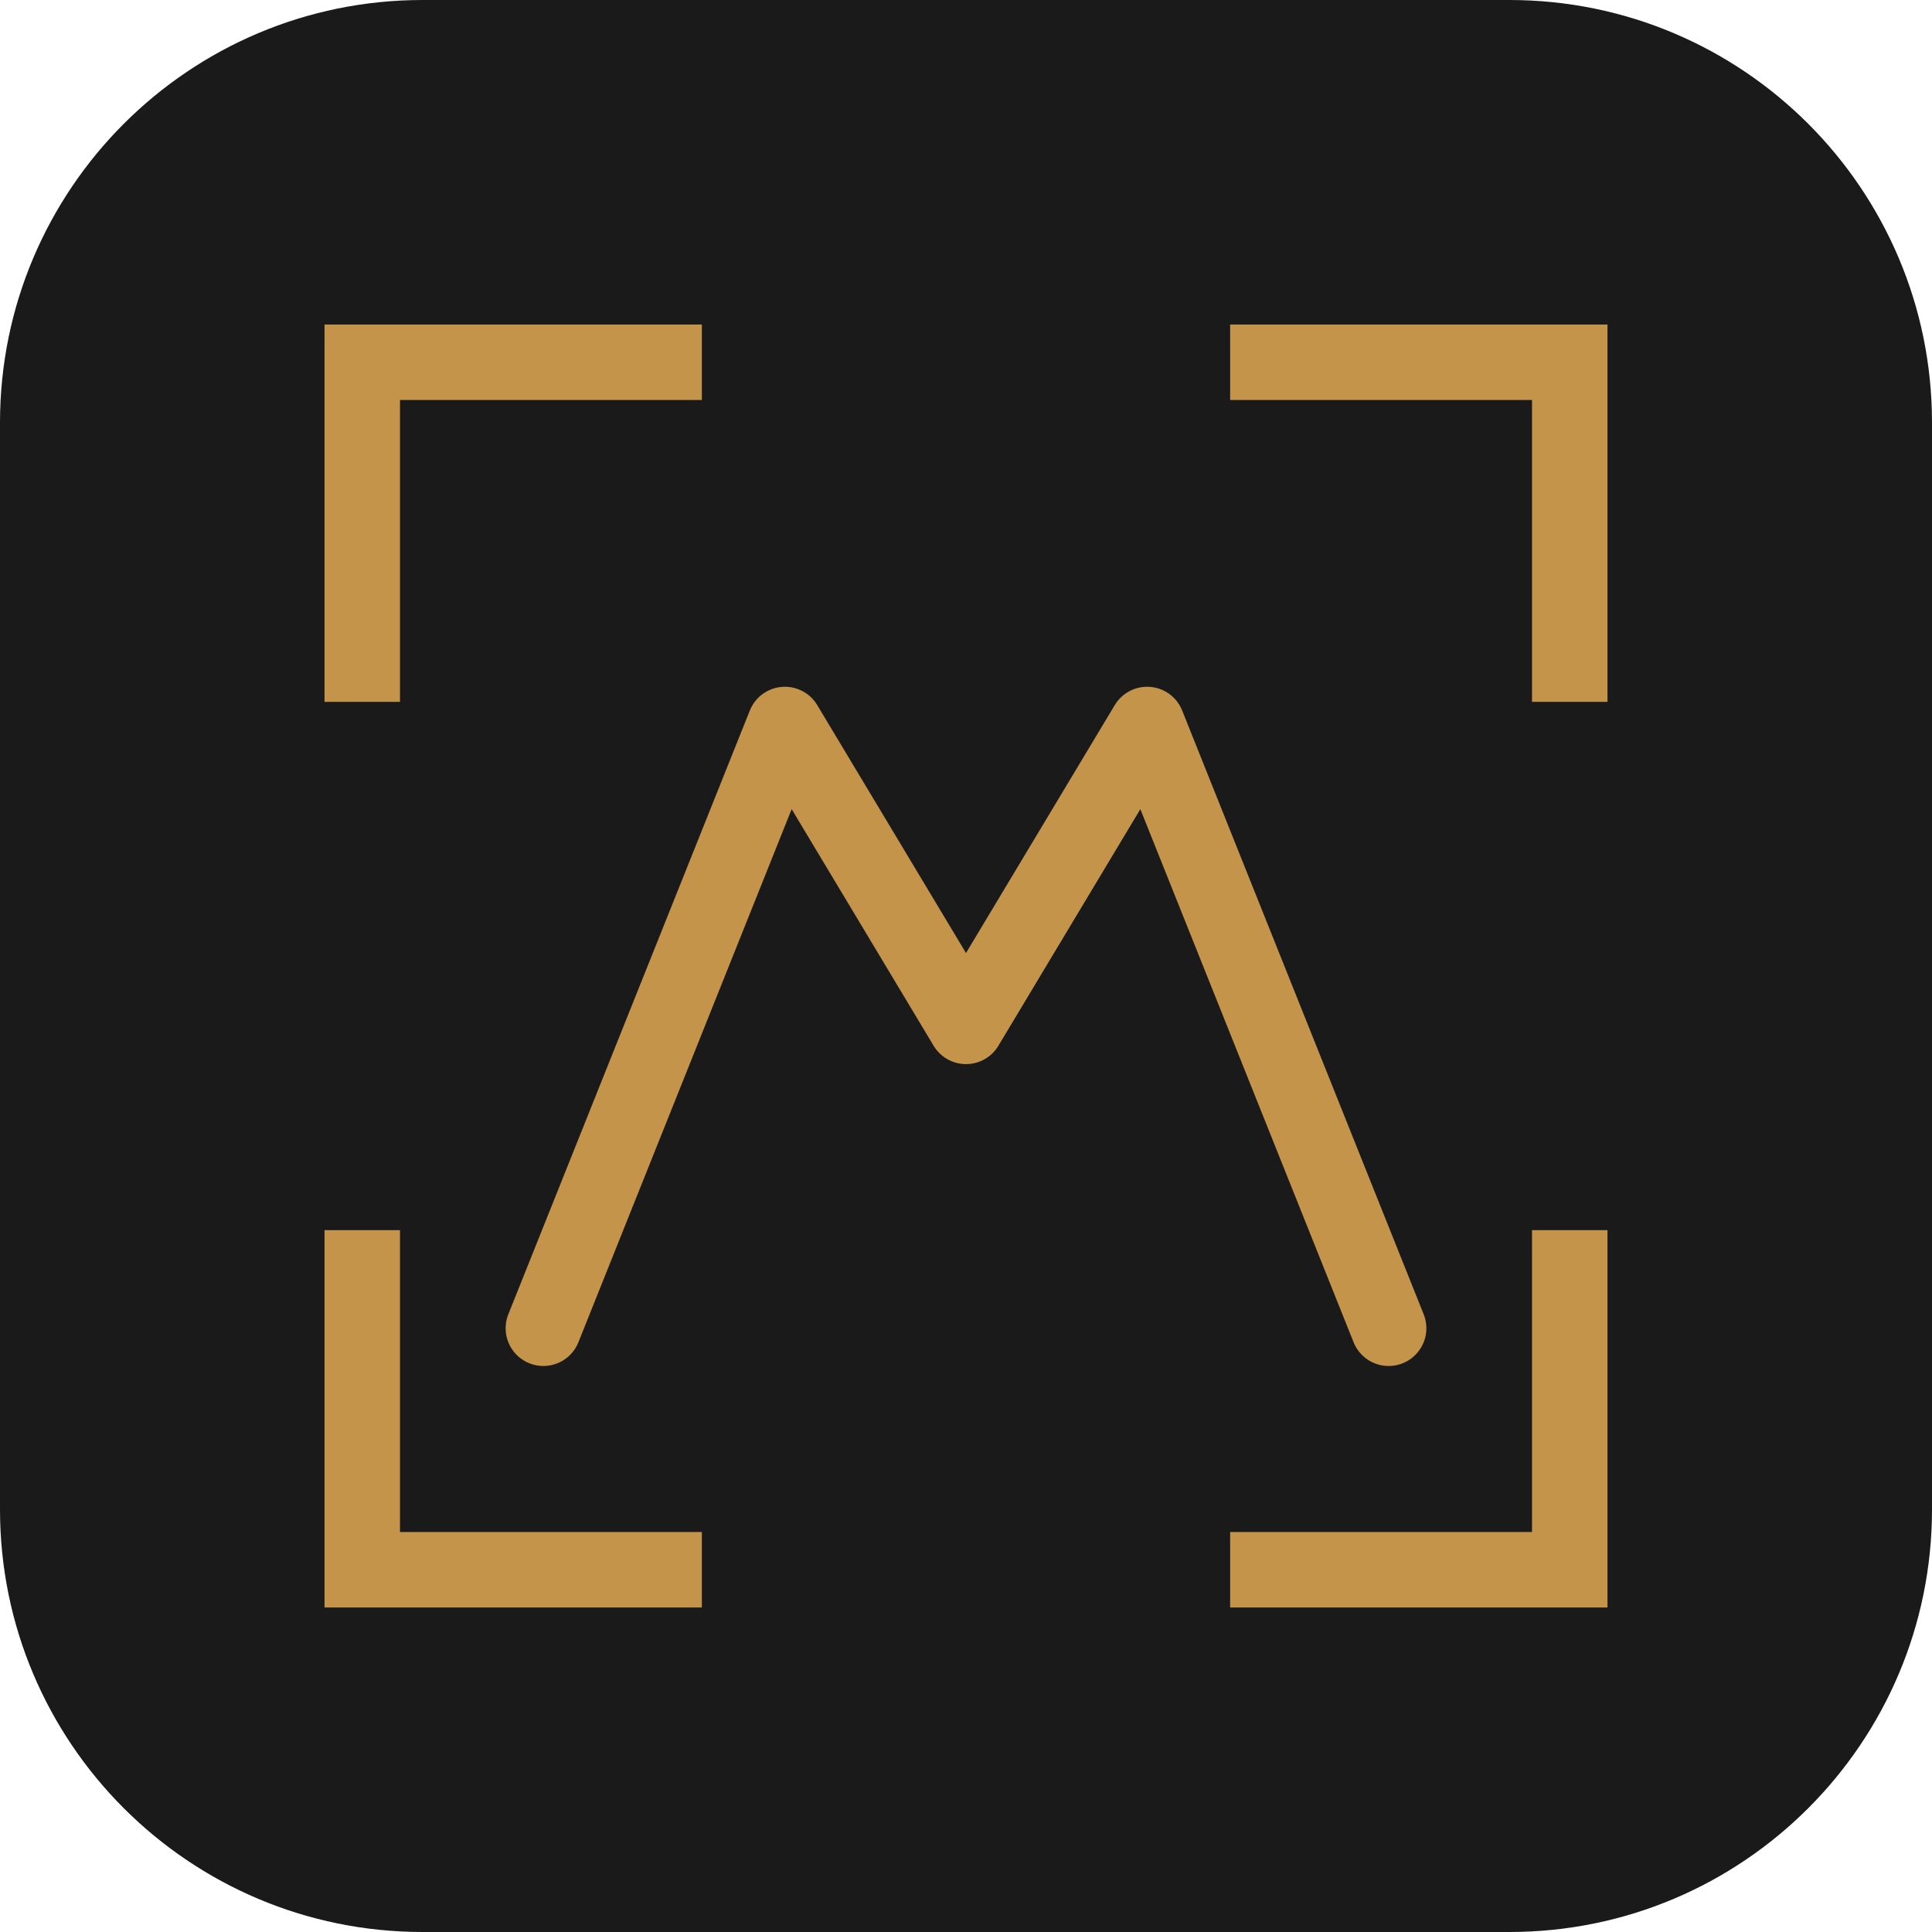
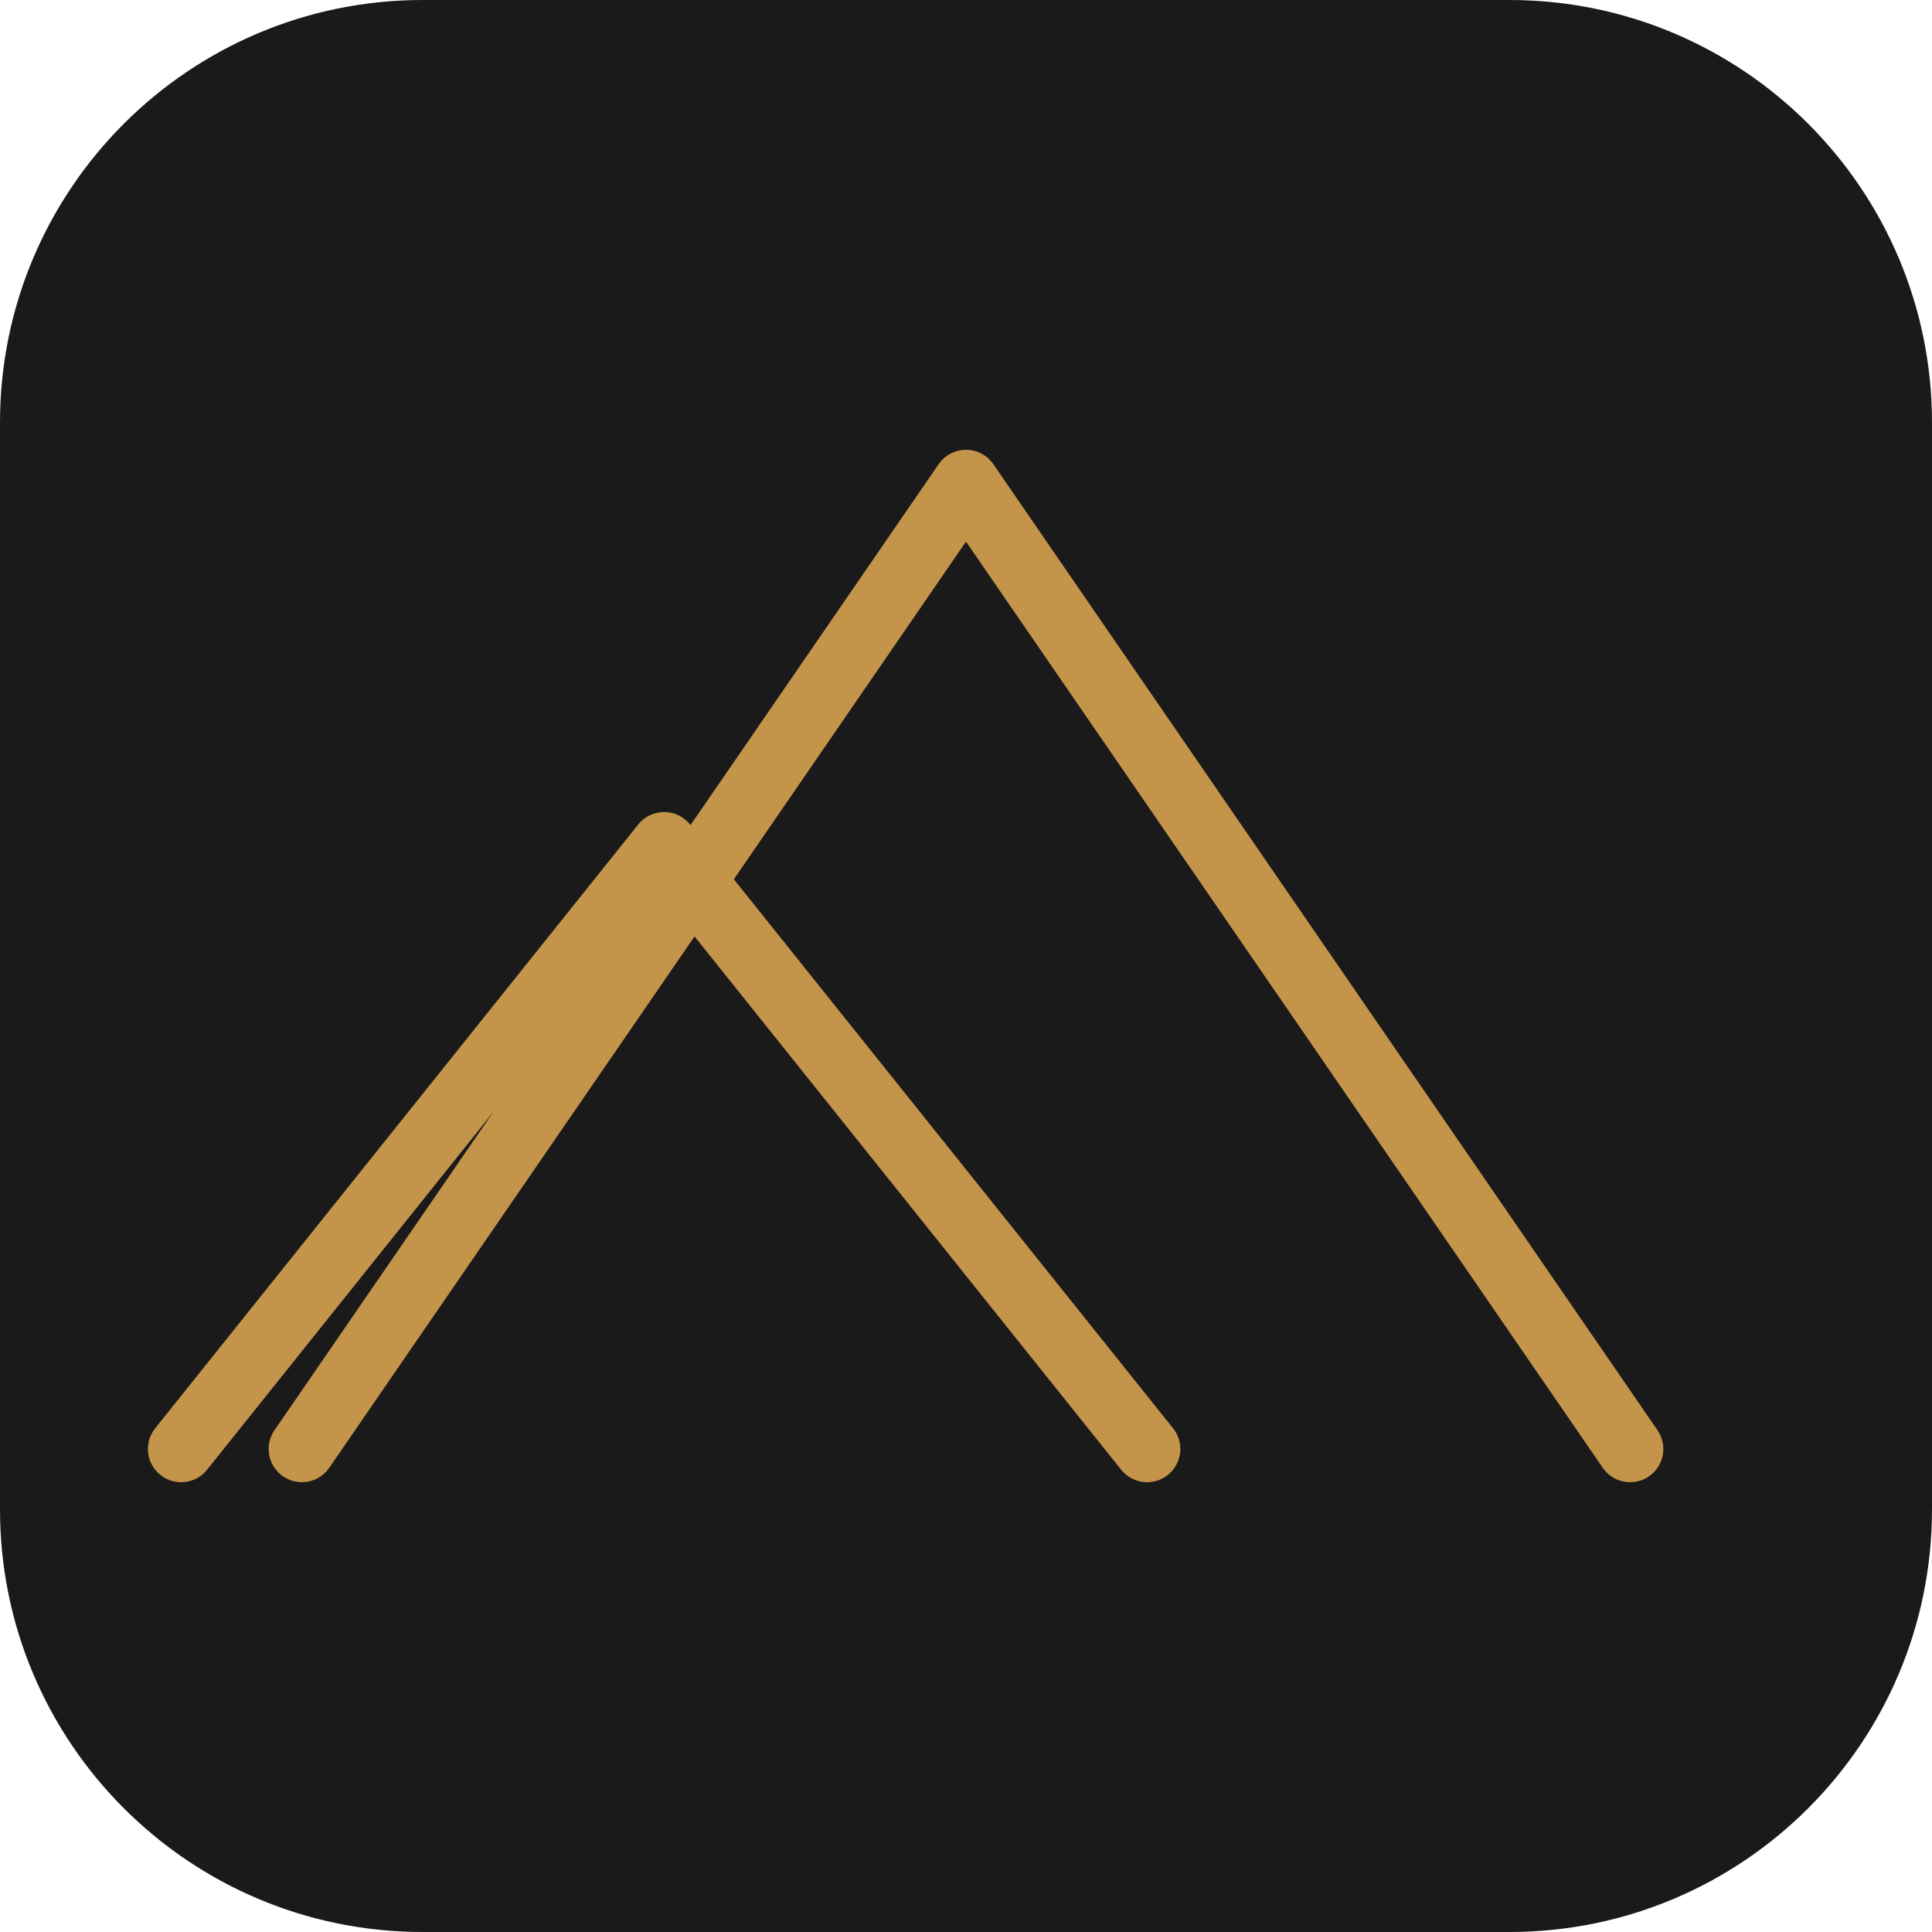
<svg xmlns="http://www.w3.org/2000/svg" width="64" height="64" viewBox="0 0 64 64">
  <rect width="64" height="64" rx="14" fill="#1a1a1a" />
-   <path d="M12 22 L12 12 L22 12" fill="none" stroke="#c4944a" stroke-width="2.5" stroke-linecap="square" />
-   <path d="M42 12 L52 12 L52 22" fill="none" stroke="#c4944a" stroke-width="2.5" stroke-linecap="square" />
-   <path d="M12 42 L12 52 L22 52" fill="none" stroke="#c4944a" stroke-width="2.5" stroke-linecap="square" />
-   <path d="M42 52 L52 52 L52 42" fill="none" stroke="#c4944a" stroke-width="2.5" stroke-linecap="square" />
-   <path d="M18 44 L26 24 L32 34 L38 24 L46 44" fill="none" stroke="#c4944a" stroke-width="2.5" stroke-linecap="round" stroke-linejoin="round" />
+   <path d="M10 48 L32 16 L54 48" fill="none" stroke="#c4944a" stroke-width="2.2" stroke-linecap="round" stroke-linejoin="round" />
+   <path d="M6 48 L22 28 L38 48" fill="none" stroke="#c4944a" stroke-width="2.2" stroke-linecap="round" stroke-linejoin="round" />
</svg>
